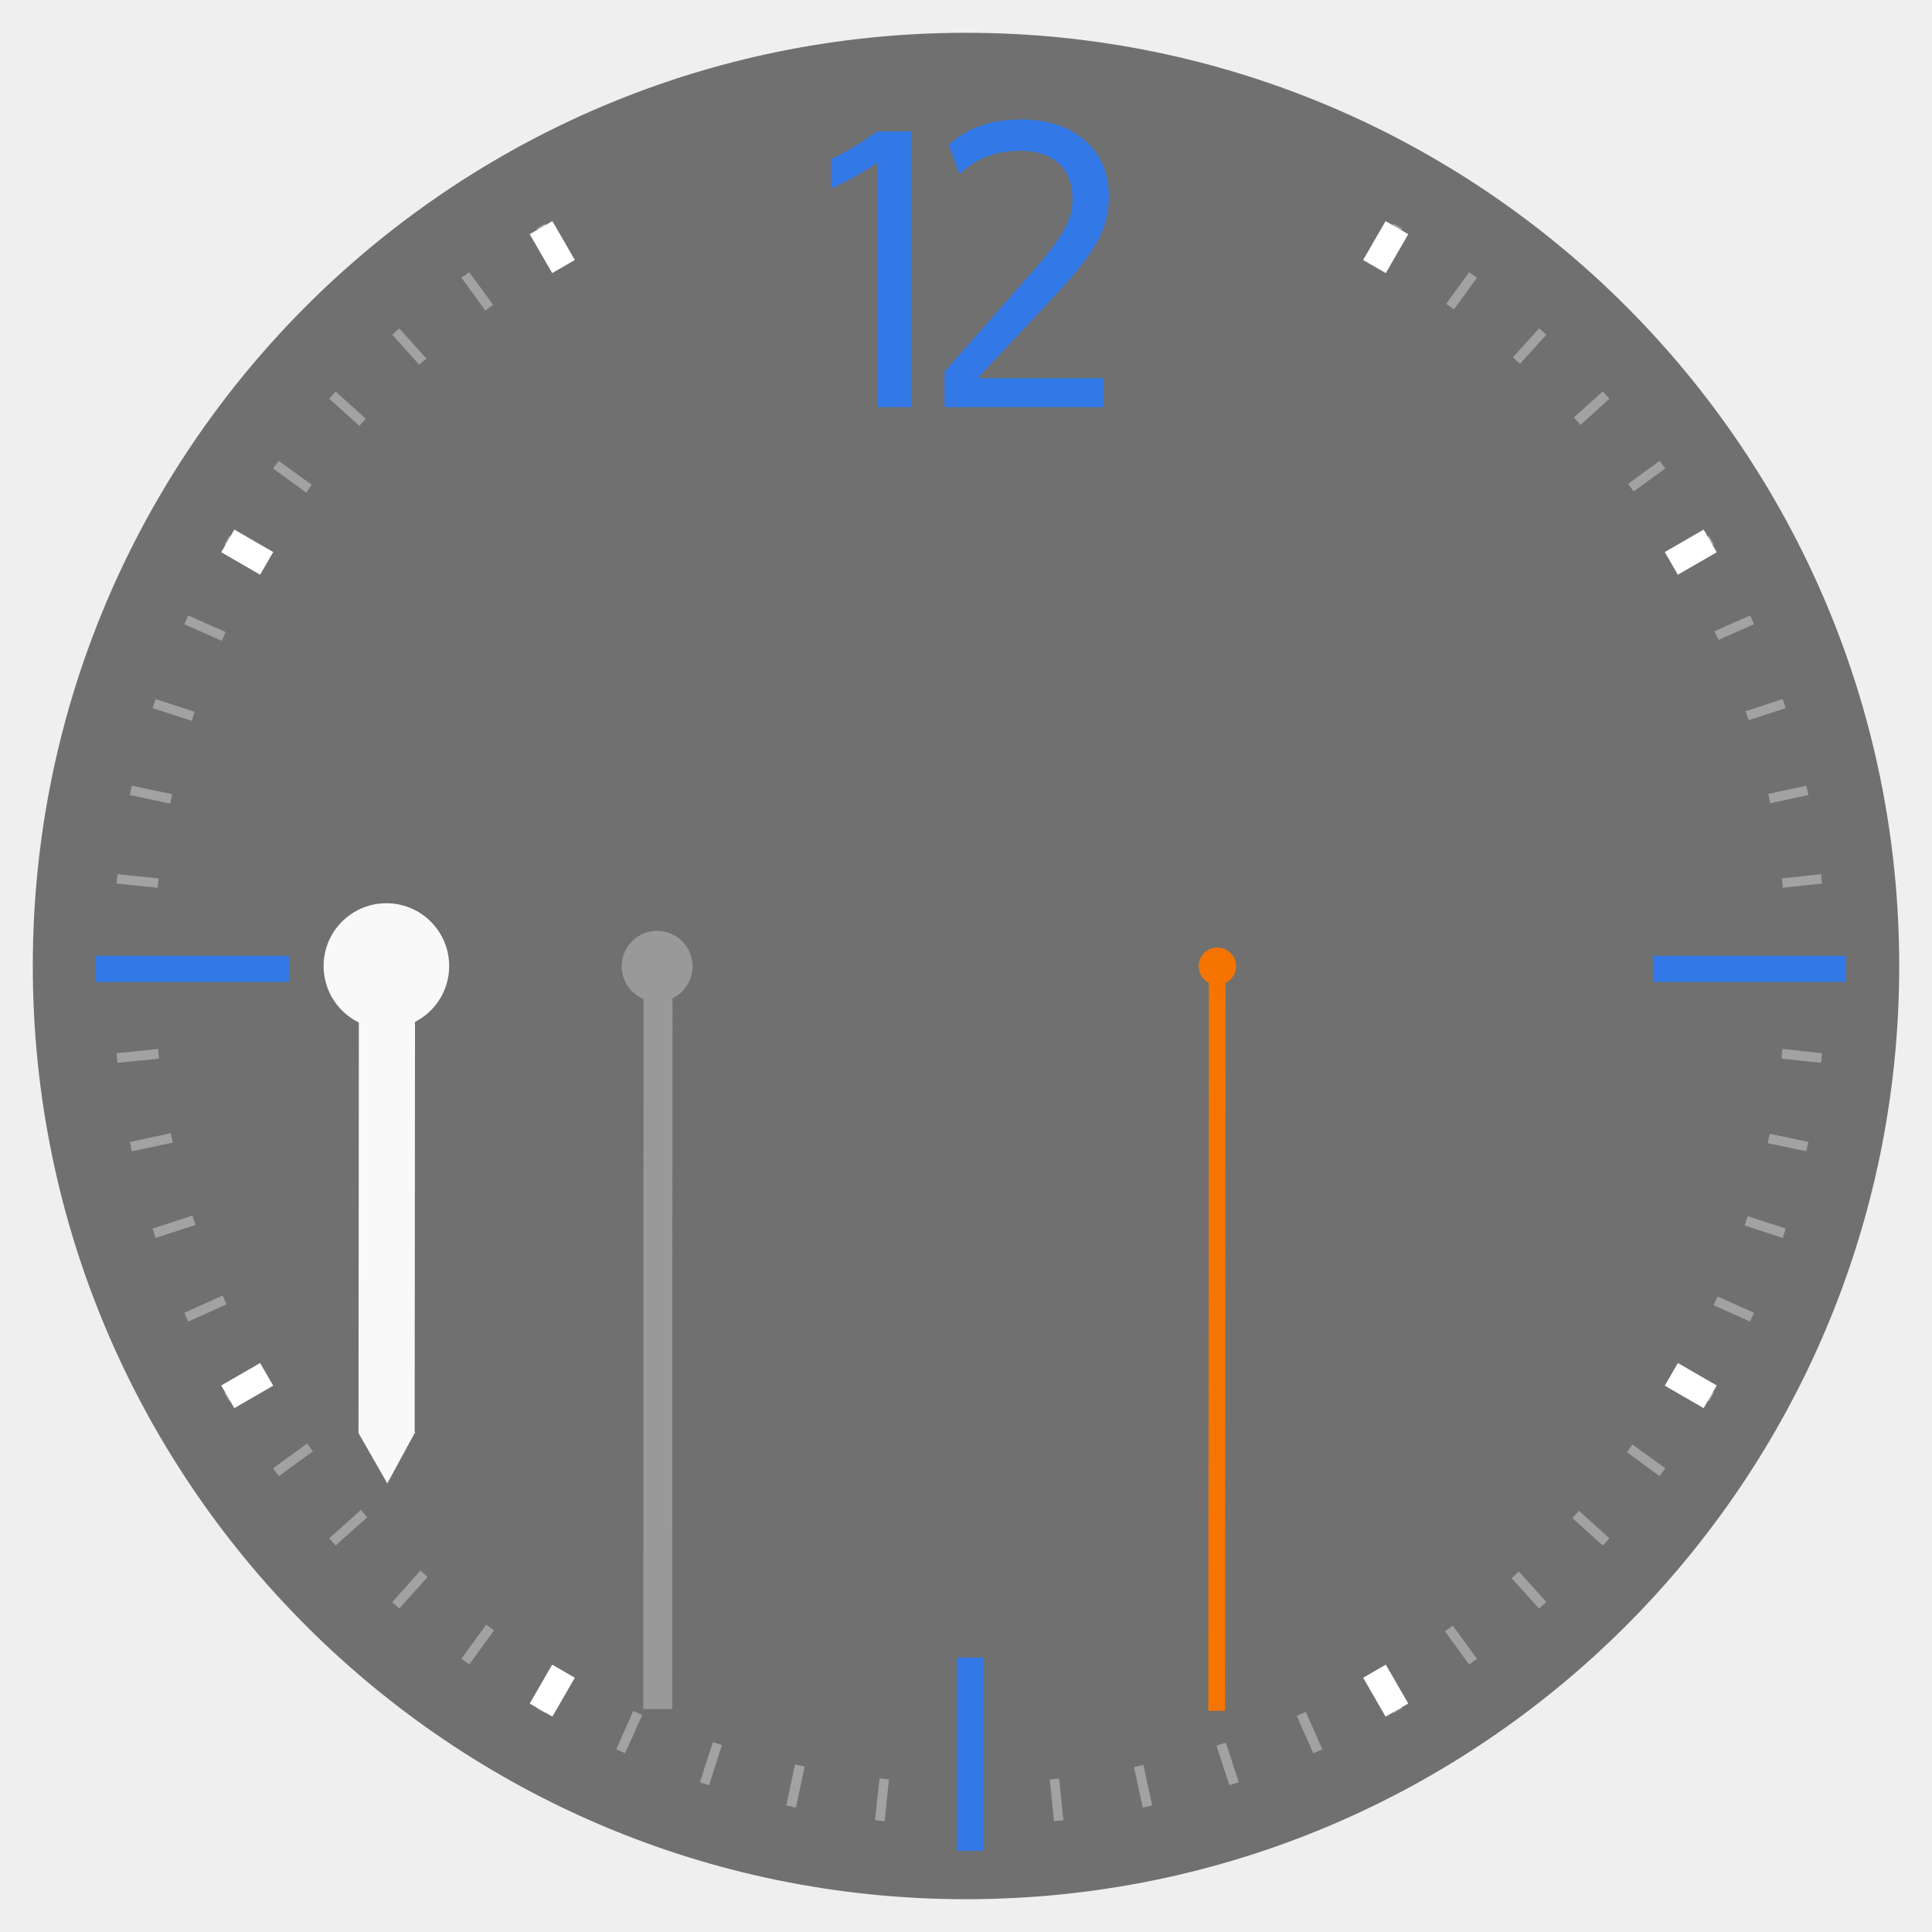
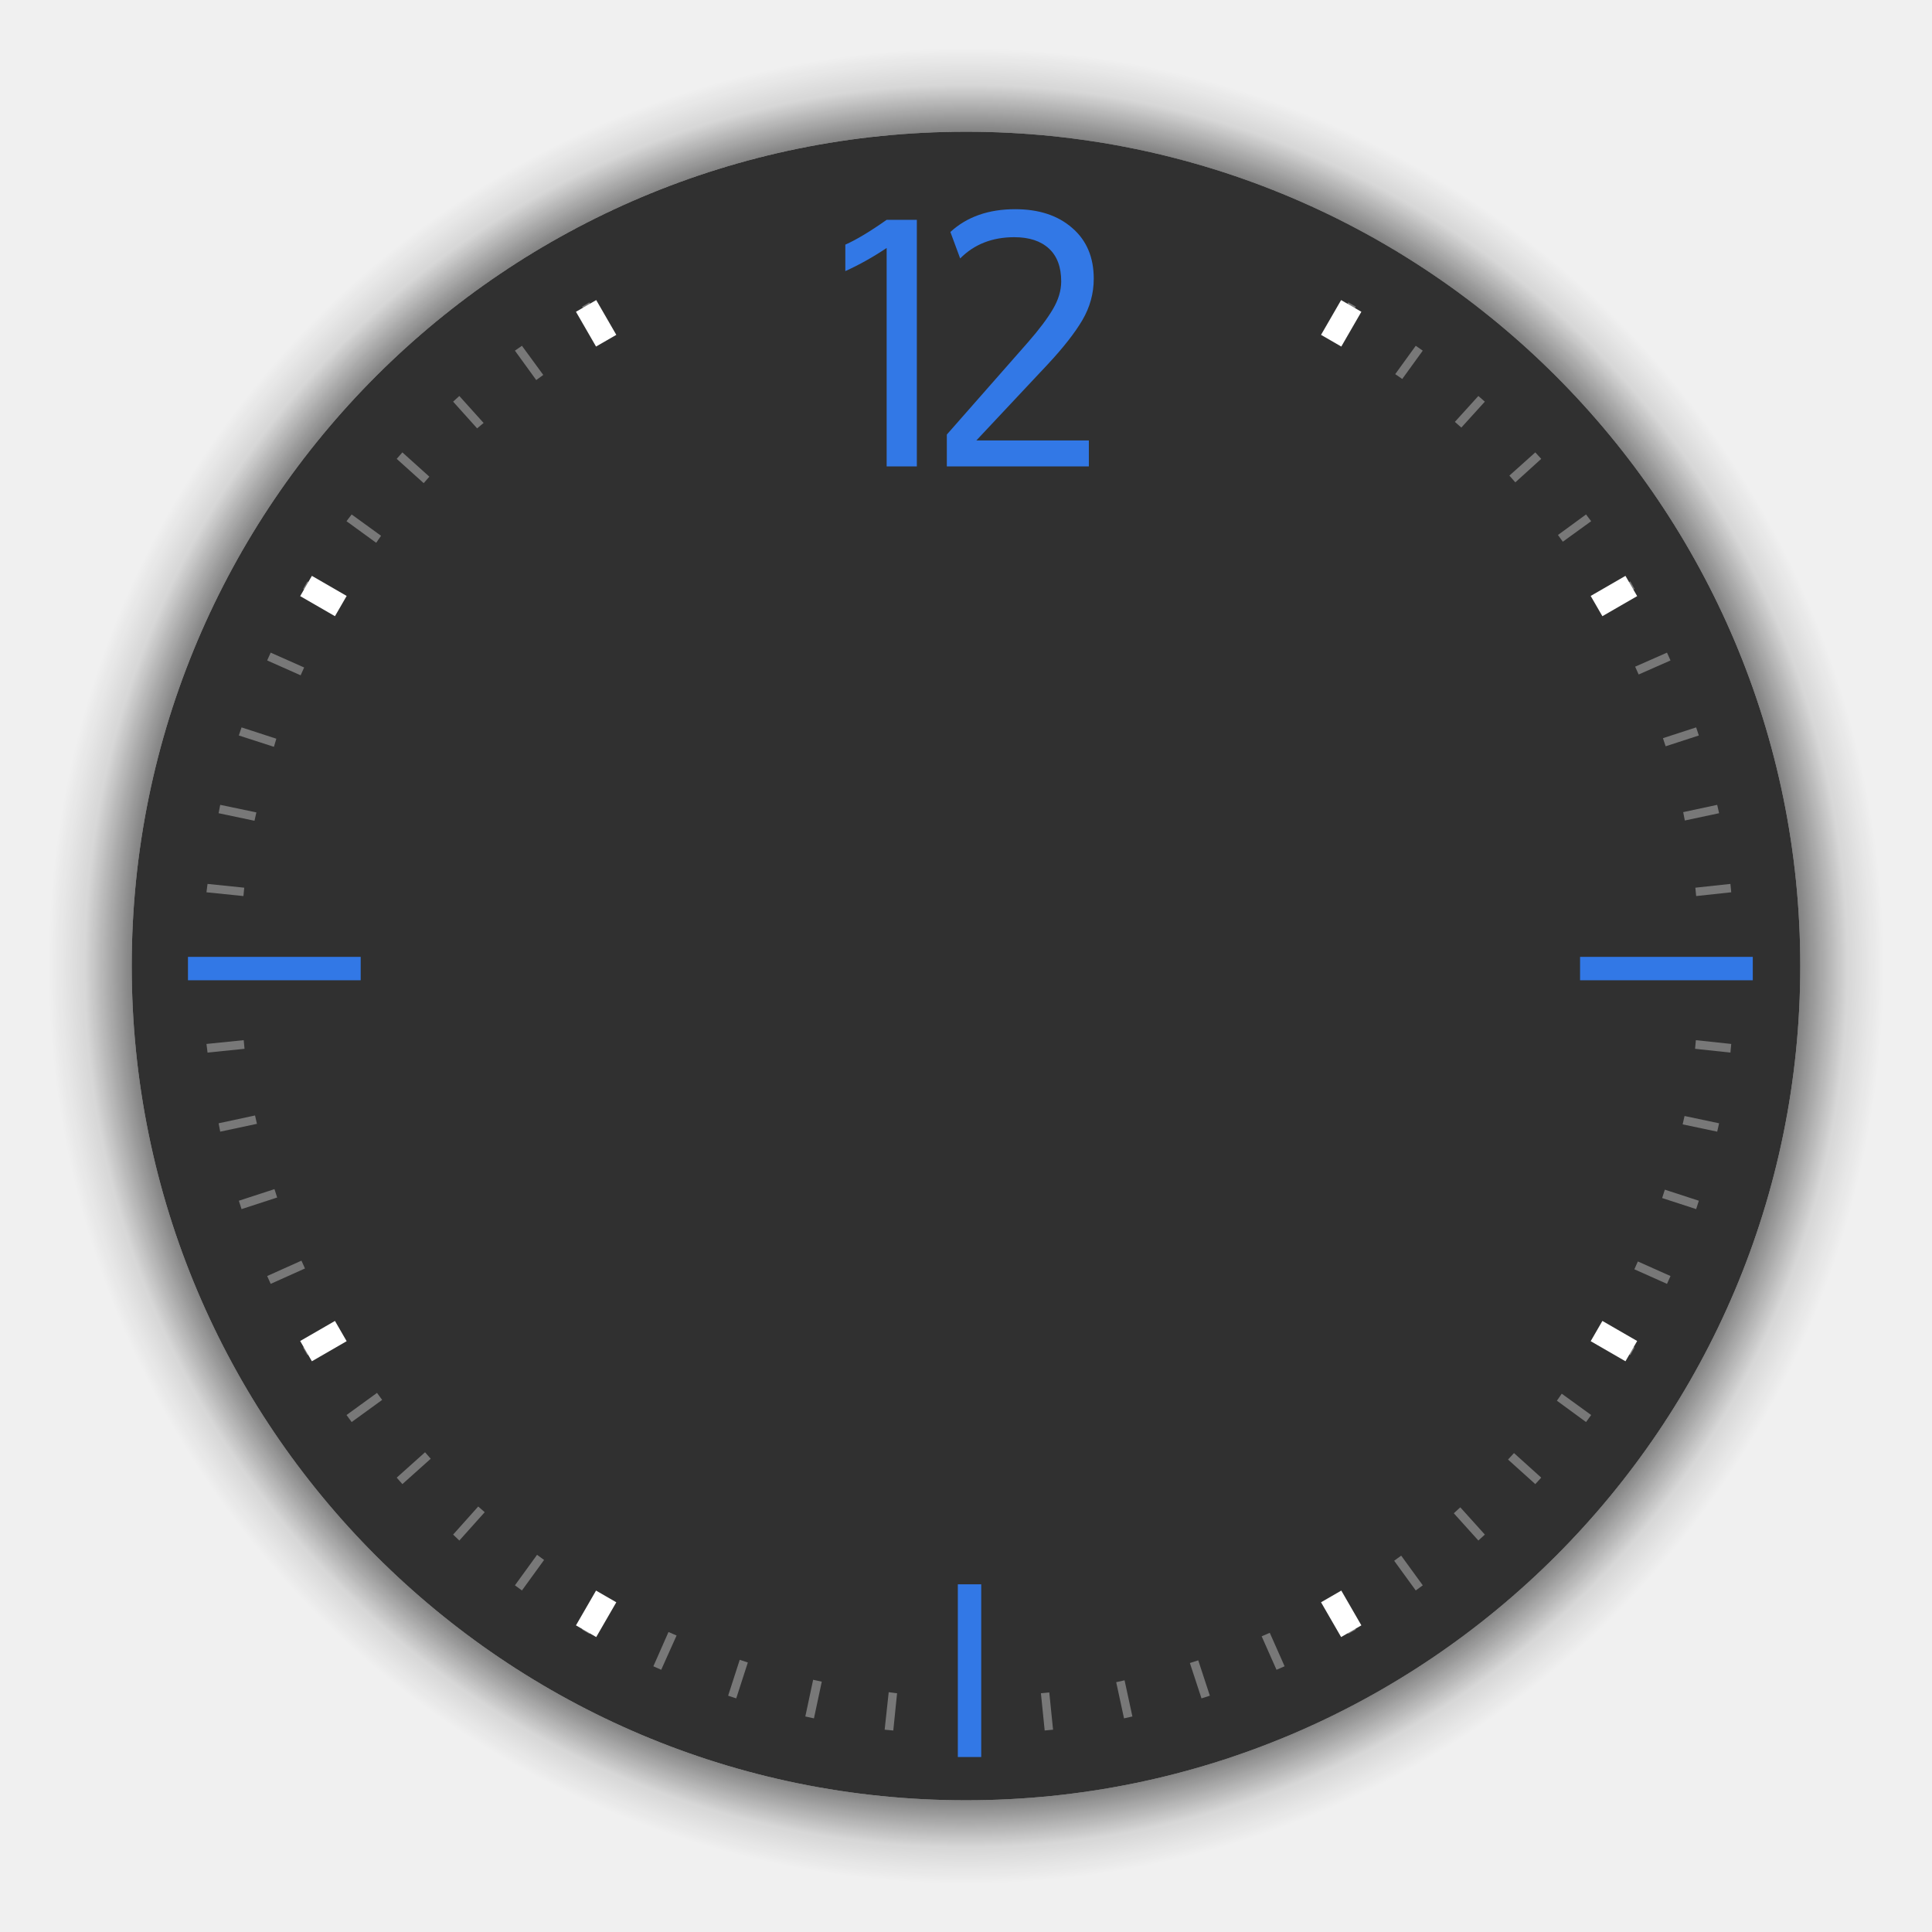
<svg xmlns="http://www.w3.org/2000/svg" xmlns:xlink="http://www.w3.org/1999/xlink" width="200" height="200" version="1.0" id="svg100">
  <defs id="defs19">
-     <radialGradient xlink:href="#linearGradient4011" id="radialGradient4671" gradientUnits="userSpaceOnUse" cx="1255.872" cy="382.729" fx="1255.872" fy="382.729" r="96.606" />
    <linearGradient id="linearGradient4011">
-       <stop style="stop-color:#232629;stop-opacity:1;" offset="0" id="stop4013" />
-       <stop id="stop4019" offset="0.9" style="stop-color:#232629;stop-opacity:0.523;" />
-       <stop style="stop-color:#232629;stop-opacity:0.107;" offset="0.96" id="stop4021" />
-       <stop style="stop-color:#232629;stop-opacity:0;" offset="1" id="stop4015" />
+       <stop style="stop-color:#000000;stop-opacity:1" offset="0" id="stop4013" />
+       <stop id="stop4019" offset="0.9" style="stop-color:#000000;stop-opacity:0.522" />
+       <stop style="stop-color:#000000;stop-opacity:0.106" offset="0.96" id="stop4021" />
+       <stop style="stop-color:#000000;stop-opacity:0" offset="1" id="stop4015" />
    </linearGradient>
-     <filter style="color-interpolation-filters:sRGB" id="filter5354-4" x="-0.212" width="1.423" y="-0.061" height="1.123">
-       <feGaussianBlur stdDeviation="0.876" id="feGaussianBlur5356-7" />
-     </filter>
-     <filter style="color-interpolation-filters:sRGB" id="filter5358-1" x="-0.103" width="1.206" y="-0.059" height="1.118">
-       <feGaussianBlur stdDeviation="0.876" id="feGaussianBlur5360-0" />
-     </filter>
+     <radialGradient xlink:href="#linearGradient4011" id="radialGradient4671" gradientUnits="userSpaceOnUse" cx="1255.872" cy="382.729" fx="1255.872" fy="382.729" r="96.606" gradientTransform="matrix(0.9833809,0,0,0.9833809,-1135,-276.3685)" />
  </defs>
-   <g id="ClockFace" transform="translate(-917.4624,-480.017)">
-     <g id="g4323">
-       <rect y="473.017" x="910.462" height="214" width="214" id="rect4069" style="opacity:0.005;fill:#717171;fill-opacity:1;stroke:none" />
-       <circle r="96.606" cy="382.729" cx="1255.872" style="fill:url(#radialGradient4671);fill-opacity:1;stroke:none;opacity:0" id="path4329" transform="matrix(1.076543,0,0,1.076543,-334.5376,169.9925)" />
-       <g id="g4245">
-         <circle r="96.606" cy="382.729" cx="1255.872" transform="translate(-238.4086,197.2873)" style="fill:#1a1a1a;fill-opacity:0.984;stroke:none;opacity:0.6" id="path5099" />
-         <g id="g6149" transform="translate(-0.5084997,-0.4121934)">
-           <path style="color:#000000;font-style:normal;font-variant:normal;font-weight:normal;font-stretch:normal;font-size:medium;line-height:normal;font-family:Sans;-inkscape-font-specification:Sans;text-indent:0;text-align:start;text-decoration:none;text-decoration-line:none;letter-spacing:normal;word-spacing:normal;text-transform:none;writing-mode:lr-tb;direction:ltr;baseline-shift:baseline;text-anchor:start;display:inline;overflow:visible;visibility:visible;opacity:0.35;fill:#ffffff;fill-opacity:1;stroke:none;stroke-width:1px;marker:none;enable-background:accumulate" d="m 974.362,503.58 -0.844,0.5 2.094,3.594 c 0.278,-0.163 0.564,-0.308 0.844,-0.469 z m 87.875,0 -2.031,3.531 c 0.293,0.167 0.585,0.33 0.875,0.5 l 2.031,-3.531 z m -95.687,5.031 -0.812,0.562 2.469,3.406 c 0.269,-0.199 0.541,-0.398 0.813,-0.594 z m 103.5,0 -2.375,3.281 c 0.267,0.192 0.548,0.368 0.812,0.562 l 2.375,-3.281 z m -110.75,5.812 -0.719,0.656 2.781,3.094 c 0.24,-0.219 0.508,-0.408 0.75,-0.625 z m 118,0 -2.719,3 c 0.248,0.221 0.504,0.432 0.75,0.656 l 2.719,-3 z m -124.594,6.531 -0.656,0.75 3.125,2.812 c 0.219,-0.247 0.434,-0.505 0.656,-0.75 z m 131.188,0 -3,2.688 c 0.233,0.255 0.458,0.523 0.687,0.781 l 3,-2.719 z m -137.063,7.188 -0.594,0.781 3.438,2.5 c 0.192,-0.268 0.367,-0.547 0.562,-0.812 z m 142.938,0 -3.25,2.375 c 0.191,0.259 0.375,0.52 0.562,0.781 l 3.281,-2.375 z m -148.063,7.75 -0.5,0.875 3.688,2.125 c 0.166,-0.292 0.331,-0.585 0.5,-0.875 z m 153.188,0 -3.5,2.031 c 0.17,0.29 0.333,0.582 0.5,0.875 l 3.5,-2.031 z m -157.438,8.25 -0.406,0.906 3.875,1.719 c 0.133,-0.305 0.27,-0.603 0.406,-0.906 z m 161.688,0 -3.688,1.625 c 0.136,0.301 0.274,0.603 0.406,0.906 l 3.688,-1.625 z m -165.063,8.656 -0.312,0.938 4.062,1.312 c 0.098,-0.308 0.18,-0.631 0.281,-0.938 z m 168.438,0 -3.844,1.25 c 0.102,0.31 0.214,0.626 0.312,0.938 l 3.844,-1.25 z m -170.906,8.969 -0.188,0.969 4.156,0.875 c 0.066,-0.324 0.149,-0.646 0.219,-0.969 z m 173.344,0 -3.937,0.844 c 0.069,0.321 0.122,0.647 0.187,0.969 l 3.969,-0.844 z m -174.812,9.156 -0.125,0.969 4.281,0.438 c 0.031,-0.322 0.059,-0.648 0.094,-0.969 l -4.25,-0.438 z m 176.344,0 -4.062,0.438 c 0.035,0.321 0.063,0.647 0.094,0.969 l 4.062,-0.438 -0.094,-0.969 z m -172.156,18.094 -4.312,0.438 0.125,1 4.281,-0.438 c -0.037,-0.333 -0.061,-0.666 -0.094,-1 z m 168.156,0 c -0.033,0.334 -0.057,0.667 -0.094,1 l 4.094,0.438 0.094,-1 z m -166.844,8.719 -4.219,0.906 0.188,0.969 4.25,-0.906 c -0.071,-0.322 -0.152,-0.645 -0.219,-0.969 z m 165.531,0.062 c -0.067,0.324 -0.148,0.646 -0.219,0.969 l 4,0.844 0.219,-0.969 z m -163.281,8.469 -4.125,1.344 0.312,0.969 4.125,-1.344 c -0.107,-0.323 -0.209,-0.644 -0.312,-0.969 z m 161,0.062 c -0.104,0.325 -0.205,0.646 -0.313,0.969 l 3.938,1.281 0.312,-0.969 z m -157.875,8.219 -3.969,1.781 0.406,0.906 3.969,-1.781 c -0.138,-0.303 -0.272,-0.601 -0.406,-0.906 z m 154.75,0.094 c -0.134,0.303 -0.269,0.605 -0.406,0.906 l 3.781,1.688 0.406,-0.906 z m -150.75,7.781 -3.813,2.188 0.5,0.875 3.813,-2.188 c -0.17,-0.289 -0.334,-0.584 -0.5,-0.875 z m 146.75,0.094 c -0.168,0.292 -0.329,0.585 -0.5,0.875 l 3.625,2.094 0.5,-0.875 z m -142,7.344 -3.531,2.562 0.594,0.812 3.531,-2.562 c -0.2,-0.27 -0.397,-0.54 -0.594,-0.812 z m 137.187,0.094 c -0.193,0.268 -0.366,0.547 -0.562,0.812 l 3.375,2.469 0.594,-0.812 z m -131.625,6.781 -3.281,2.938 0.656,0.75 3.281,-2.938 c -0.224,-0.246 -0.435,-0.502 -0.656,-0.75 z m 126.094,0.094 c -0.226,0.253 -0.458,0.499 -0.688,0.75 l 3.156,2.844 0.687,-0.75 z m -119.937,6.188 -2.906,3.25 0.719,0.688 2.938,-3.281 c -0.248,-0.221 -0.504,-0.432 -0.75,-0.656 z m 113.719,0.094 c -0.251,0.228 -0.496,0.462 -0.75,0.688 l 2.844,3.156 0.75,-0.688 z m -106.906,5.5 -2.562,3.531 0.812,0.594 2.562,-3.531 c -0.272,-0.195 -0.543,-0.395 -0.812,-0.594 z m 100.062,0.094 c -0.27,0.198 -0.54,0.399 -0.812,0.594 l 2.5,3.438 0.812,-0.594 z m -92.656,4.781 -2.187,3.781 0.844,0.5 2.188,-3.812 c -0.28,-0.16 -0.566,-0.306 -0.844,-0.469 z m 85.25,0.062 c -0.283,0.165 -0.559,0.338 -0.844,0.5 l 2.125,3.719 0.875,-0.5 z m -77.437,4 -1.75,3.969 0.906,0.406 1.781,-3.969 c -0.313,-0.138 -0.626,-0.265 -0.937,-0.406 z m 69.625,0.094 c -0.308,0.139 -0.628,0.271 -0.938,0.406 l 1.719,3.875 0.938,-0.406 z m -61.375,3.125 -1.344,4.156 0.938,0.312 1.344,-4.156 c -0.314,-0.1 -0.625,-0.209 -0.937,-0.312 z m 53.094,0.062 c -0.322,0.106 -0.645,0.21 -0.969,0.312 l 1.344,4.094 0.969,-0.312 z m -44.594,2.25 -0.906,4.25 1,0.219 0.906,-4.25 c -0.334,-0.069 -0.668,-0.146 -1,-0.219 z m 36.062,0.062 c -0.327,0.07 -0.641,0.152 -0.969,0.219 l 0.906,4.188 0.969,-0.219 z m -27.312,1.375 -0.469,4.344 1,0.094 0.438,-4.312 c -0.325,-0.032 -0.645,-0.089 -0.969,-0.125 z m 18.594,0.031 c -0.323,0.035 -0.645,0.062 -0.969,0.094 l 0.437,4.312 0.969,-0.094 z" id="path5480" />
-         </g>
-         <g transform="translate(-283.7323,123.3106)" id="g5157">
-           <g style="font-style:normal;font-variant:normal;font-weight:normal;font-stretch:normal;font-size:40px;line-height:125%;font-family:Oxygen;-inkscape-font-specification:Oxygen;text-align:start;letter-spacing:0px;word-spacing:0px;writing-mode:lr-tb;text-anchor:start;fill:#232629;fill-opacity:0.443;stroke:none;filter:url(#filter5354-4)" id="text4522" />
-           <g style="font-style:normal;font-variant:normal;font-weight:normal;font-stretch:normal;font-size:40px;line-height:125%;font-family:Oxygen;-inkscape-font-specification:Oxygen;text-align:start;letter-spacing:0px;word-spacing:0px;writing-mode:lr-tb;text-anchor:start;fill:#3daee9;fill-opacity:1;stroke:none" id="text5149" />
-           <g style="font-style:normal;font-variant:normal;font-weight:normal;font-stretch:normal;font-size:40px;line-height:125%;font-family:Oxygen;-inkscape-font-specification:Oxygen;text-align:start;letter-spacing:0px;word-spacing:0px;writing-mode:lr-tb;text-anchor:start;fill:#232629;fill-opacity:0.443;stroke:none;filter:url(#filter5358-1)" id="text4526" />
-           <g style="font-style:normal;font-variant:normal;font-weight:normal;font-stretch:normal;font-size:40px;line-height:125%;font-family:Oxygen;-inkscape-font-specification:Oxygen;text-align:start;letter-spacing:0px;word-spacing:0px;writing-mode:lr-tb;text-anchor:start;fill:#3daee9;fill-opacity:1;stroke:none" id="text5153" transform="translate(0,6)">
-             <path id="path6197" d="m 1306.887,363.071 c 2.747,3e-5 4.948,0.723 6.601,2.168 1.667,1.432 2.5,3.392 2.5,5.879 0,1.693 -0.436,3.288 -1.309,4.785 -0.872,1.484 -2.213,3.197 -4.023,5.137 l -8.262,8.809 h 13.027 v 3.008 h -16.445 v -3.691 l 9.395,-10.684 c 1.276,-1.458 2.233,-2.728 2.871,-3.809 0.651,-1.094 0.977,-2.174 0.977,-3.242 0,-1.667 -0.475,-2.936 -1.426,-3.809 -0.951,-0.872 -2.285,-1.309 -4.004,-1.309 -2.552,2e-5 -4.642,0.82 -6.269,2.461 l -1.133,-3.066 c 1.914,-1.758 4.414,-2.637 7.5,-2.637 m -14.88,1.23 h 3.496 v 28.555 h -3.496 v -25.293 c -1.601,1.068 -3.197,1.96 -4.785,2.676 v -3.066 c 1.25,-0.547 2.845,-1.504 4.785,-2.871" style="fill:#3278e6;fill-opacity:1" />
-           </g>
-         </g>
-         <rect style="fill:#3278e6;fill-opacity:1;stroke:none" id="rect5442" width="20" height="2.709" x="927.371" y="578.959" />
-         <rect y="578.959" x="1088.57" height="2.709" width="20" id="rect5446" style="fill:#3278e6;fill-opacity:1;stroke:none" />
-         <rect transform="rotate(90)" style="fill:#3278e6;fill-opacity:1;stroke:none" id="rect5448" width="20" height="2.709" x="651.614" y="-1019.226" />
-         <g id="g6073" transform="translate(-0.5084997,-0.4121934)">
-           <path id="path6063" style="fill:#ffffff;fill-opacity:1;stroke:none" d="m 1090.307,537.577 4.027,-2.325 1.355,2.346 -4.027,2.325 z m -149.435,86.276 4.027,-2.325 1.355,2.346 -4.027,2.325 z" />
-           <path d="m 1059.083,507.345 2.325,-4.027 2.346,1.355 -2.325,4.027 z m -86.276,149.435 2.325,-4.027 2.346,1.355 -2.325,4.027 z" style="fill:#ffffff;fill-opacity:1;stroke:none" id="path6065" />
-           <path id="path6067" style="fill:#ffffff;fill-opacity:1;stroke:none" d="m 944.9,539.923 -4.027,-2.325 1.355,-2.346 4.027,2.325 z m 149.435,86.276 -4.027,-2.325 1.355,-2.346 4.027,2.325 z" />
-           <path d="m 975.132,508.699 -2.325,-4.027 2.346,-1.355 2.325,4.027 z m 86.276,149.435 -2.325,-4.027 2.346,-1.355 2.325,4.027 z" style="fill:#ffffff;fill-opacity:1;stroke:none" id="path6069" />
-         </g>
+   <g style="font-style:normal;font-variant:normal;font-weight:normal;font-stretch:normal;font-size:40px;line-height:125%;font-family:Oxygen;-inkscape-font-specification:Oxygen;text-align:start;letter-spacing:0px;word-spacing:0px;writing-mode:lr-tb;text-anchor:start;fill:#3daee9;fill-opacity:1;stroke:none" id="text5149" transform="translate(-1201.195,-356.7064)" />
+   <g id="ClockFace" transform="matrix(1.266667,0,0,1.266667,-26.66667,-26.66667)">
+     <path id="path4329" style="fill:url(#radialGradient4671);fill-opacity:1;stroke:none;stroke-width:0.983" d="M 99.941 5 A 95 95 0 0 0 5 100 A 95 95 0 0 0 100 195 A 95 95 0 0 0 195 100 A 95 95 0 0 0 100 5 A 95 95 0 0 0 99.941 5 z M 99.533 13.637 A 86.364 86.364 0 0 1 100 13.637 A 86.364 86.364 0 0 1 186.363 100 A 86.364 86.364 0 0 1 100 186.363 A 86.364 86.364 0 0 1 13.637 100 A 86.364 86.364 0 0 1 99.533 13.637 z " transform="matrix(0.7894737,0,0,0.7894737,21.05263,21.05263)" />
+     <g id="g945" transform="matrix(0.9090909,0,0,0.9090909,9.090909,9.090909)">
+       <circle r="75" cy="100" cx="100" style="fill:#000000;fill-opacity:1;stroke:none;stroke-width:0.776;opacity:0.8" id="path5099" />
+       <g id="g6149" transform="matrix(0.7763533,0,0,0.7763533,-690.3055,-350.6177)">
+         <path style="color:#000000;font-style:normal;font-variant:normal;font-weight:normal;font-stretch:normal;font-size:medium;line-height:normal;font-family:Sans;-inkscape-font-specification:Sans;text-indent:0;text-align:start;text-decoration:none;text-decoration-line:none;letter-spacing:normal;word-spacing:normal;text-transform:none;writing-mode:lr-tb;direction:ltr;baseline-shift:baseline;text-anchor:start;display:inline;overflow:visible;visibility:visible;opacity:0.35;fill:#ffffff;fill-opacity:1;stroke:none;stroke-width:1px;marker:none;enable-background:accumulate" d="m 974.362,503.58 -0.844,0.5 2.094,3.594 c 0.278,-0.163 0.564,-0.308 0.844,-0.469 z m 87.875,0 -2.031,3.531 c 0.293,0.167 0.585,0.33 0.875,0.5 l 2.031,-3.531 z m -95.687,5.031 -0.812,0.562 2.469,3.406 c 0.269,-0.199 0.541,-0.398 0.813,-0.594 z m 103.5,0 -2.375,3.281 c 0.267,0.192 0.548,0.368 0.812,0.562 l 2.375,-3.281 z m -110.75,5.812 -0.719,0.656 2.781,3.094 c 0.24,-0.219 0.508,-0.408 0.75,-0.625 z m 118,0 -2.719,3 c 0.248,0.221 0.504,0.432 0.75,0.656 l 2.719,-3 z m -124.594,6.531 -0.656,0.75 3.125,2.812 c 0.219,-0.247 0.434,-0.505 0.656,-0.75 z m 131.188,0 -3,2.688 c 0.233,0.255 0.458,0.523 0.687,0.781 l 3,-2.719 z m -137.063,7.188 -0.594,0.781 3.438,2.5 c 0.192,-0.268 0.367,-0.547 0.562,-0.812 z m 142.938,0 -3.25,2.375 c 0.191,0.259 0.375,0.52 0.562,0.781 l 3.281,-2.375 z m -148.063,7.75 -0.5,0.875 3.688,2.125 c 0.166,-0.292 0.331,-0.585 0.5,-0.875 z m 153.188,0 -3.5,2.031 c 0.17,0.29 0.333,0.582 0.5,0.875 l 3.5,-2.031 z m -157.438,8.25 -0.406,0.906 3.875,1.719 c 0.133,-0.305 0.27,-0.603 0.406,-0.906 z m 161.688,0 -3.688,1.625 c 0.136,0.301 0.274,0.603 0.406,0.906 l 3.688,-1.625 z m -165.063,8.656 -0.312,0.938 4.062,1.312 c 0.098,-0.308 0.18,-0.631 0.281,-0.938 z m 168.438,0 -3.844,1.25 c 0.102,0.31 0.214,0.626 0.312,0.938 l 3.844,-1.25 z m -170.906,8.969 -0.188,0.969 4.156,0.875 c 0.066,-0.324 0.149,-0.646 0.219,-0.969 z m 173.344,0 -3.937,0.844 c 0.069,0.321 0.122,0.647 0.187,0.969 l 3.969,-0.844 z m -174.812,9.156 -0.125,0.969 4.281,0.438 c 0.031,-0.322 0.059,-0.648 0.094,-0.969 l -4.25,-0.438 z m 176.344,0 -4.062,0.438 c 0.035,0.321 0.063,0.647 0.094,0.969 l 4.062,-0.438 -0.094,-0.969 z m -172.156,18.094 -4.312,0.438 0.125,1 4.281,-0.438 c -0.037,-0.333 -0.061,-0.666 -0.094,-1 z m 168.156,0 c -0.033,0.334 -0.057,0.667 -0.094,1 l 4.094,0.438 0.094,-1 z m -166.844,8.719 -4.219,0.906 0.188,0.969 4.25,-0.906 c -0.071,-0.322 -0.152,-0.645 -0.219,-0.969 z m 165.531,0.062 c -0.067,0.324 -0.148,0.646 -0.219,0.969 l 4,0.844 0.219,-0.969 z m -163.281,8.469 -4.125,1.344 0.312,0.969 4.125,-1.344 c -0.107,-0.323 -0.209,-0.644 -0.312,-0.969 z m 161,0.062 c -0.104,0.325 -0.205,0.646 -0.313,0.969 l 3.938,1.281 0.312,-0.969 z m -157.875,8.219 -3.969,1.781 0.406,0.906 3.969,-1.781 c -0.138,-0.303 -0.272,-0.601 -0.406,-0.906 z m 154.75,0.094 c -0.134,0.303 -0.269,0.605 -0.406,0.906 l 3.781,1.688 0.406,-0.906 z m -150.75,7.781 -3.813,2.188 0.5,0.875 3.813,-2.188 c -0.17,-0.289 -0.334,-0.584 -0.5,-0.875 z m 146.75,0.094 c -0.168,0.292 -0.329,0.585 -0.5,0.875 l 3.625,2.094 0.5,-0.875 z m -142,7.344 -3.531,2.562 0.594,0.812 3.531,-2.562 c -0.2,-0.27 -0.397,-0.54 -0.594,-0.812 z m 137.187,0.094 c -0.193,0.268 -0.366,0.547 -0.562,0.812 l 3.375,2.469 0.594,-0.812 z m -131.625,6.781 -3.281,2.938 0.656,0.75 3.281,-2.938 c -0.224,-0.246 -0.435,-0.502 -0.656,-0.75 z m 126.094,0.094 c -0.226,0.253 -0.458,0.499 -0.688,0.75 l 3.156,2.844 0.687,-0.75 z m -119.937,6.188 -2.906,3.25 0.719,0.688 2.938,-3.281 c -0.248,-0.221 -0.504,-0.432 -0.75,-0.656 z m 113.719,0.094 c -0.251,0.228 -0.496,0.462 -0.75,0.688 l 2.844,3.156 0.75,-0.688 z m -106.906,5.5 -2.562,3.531 0.812,0.594 2.562,-3.531 c -0.272,-0.195 -0.543,-0.395 -0.812,-0.594 z m 100.062,0.094 c -0.27,0.198 -0.54,0.399 -0.812,0.594 l 2.5,3.438 0.812,-0.594 z m -92.656,4.781 -2.187,3.781 0.844,0.5 2.188,-3.812 c -0.28,-0.16 -0.566,-0.306 -0.844,-0.469 z m 85.25,0.062 c -0.283,0.165 -0.559,0.338 -0.844,0.5 l 2.125,3.719 0.875,-0.5 z m -77.437,4 -1.75,3.969 0.906,0.406 1.781,-3.969 c -0.313,-0.138 -0.626,-0.265 -0.937,-0.406 z m 69.625,0.094 c -0.308,0.139 -0.628,0.271 -0.938,0.406 l 1.719,3.875 0.938,-0.406 z m -61.375,3.125 -1.344,4.156 0.938,0.312 1.344,-4.156 c -0.314,-0.1 -0.625,-0.209 -0.937,-0.312 z m 53.094,0.062 c -0.322,0.106 -0.645,0.21 -0.969,0.312 l 1.344,4.094 0.969,-0.312 z m -44.594,2.25 -0.906,4.25 1,0.219 0.906,-4.25 c -0.334,-0.069 -0.668,-0.146 -1,-0.219 z m 36.062,0.062 c -0.327,0.07 -0.641,0.152 -0.969,0.219 l 0.906,4.188 0.969,-0.219 z m -27.312,1.375 -0.469,4.344 1,0.094 0.438,-4.312 c -0.325,-0.032 -0.645,-0.089 -0.969,-0.125 z m 18.594,0.031 c -0.323,0.035 -0.645,0.062 -0.969,0.094 l 0.437,4.312 0.969,-0.094 z" id="path5480" />
      </g>
-       <g id="text5629" style="font-style:normal;font-variant:normal;font-weight:normal;font-stretch:normal;font-size:12px;line-height:125%;font-family:Pristina;-inkscape-font-specification:Pristina;text-align:center;letter-spacing:0px;word-spacing:0px;text-anchor:middle;fill:#575757;fill-opacity:1;stroke:none" />
+       <g transform="matrix(0.7763533,0,0,0.7763533,-910.1872,-249.907)" id="text5153" style="font-style:normal;font-variant:normal;font-weight:normal;font-stretch:normal;font-size:40px;line-height:125%;font-family:Oxygen;-inkscape-font-specification:Oxygen;text-align:start;letter-spacing:0px;word-spacing:0px;writing-mode:lr-tb;text-anchor:start;fill:#3daee9;fill-opacity:1;stroke:none">
+         <path style="fill:#3278e6;fill-opacity:1" d="m 1306.887,363.071 c 2.747,3e-5 4.948,0.723 6.601,2.168 1.667,1.432 2.5,3.392 2.5,5.879 0,1.693 -0.436,3.288 -1.309,4.785 -0.872,1.484 -2.213,3.197 -4.023,5.137 l -8.262,8.809 h 13.027 v 3.008 h -16.445 v -3.691 l 9.395,-10.684 c 1.276,-1.458 2.233,-2.728 2.871,-3.809 0.651,-1.094 0.977,-2.174 0.977,-3.242 0,-1.667 -0.475,-2.936 -1.426,-3.809 -0.951,-0.872 -2.285,-1.309 -4.004,-1.309 -2.552,2e-5 -4.642,0.82 -6.269,2.461 l -1.133,-3.066 c 1.914,-1.758 4.414,-2.637 7.5,-2.637 m -14.88,1.23 h 3.496 v 28.555 h -3.496 v -25.293 c -1.601,1.068 -3.197,1.96 -4.785,2.676 v -3.066 c 1.25,-0.547 2.845,-1.504 4.785,-2.871" id="path6197" />
+       </g>
+       <rect style="fill:#3278e6;fill-opacity:1;stroke:none;stroke-width:0.776" id="rect5442" width="15.527" height="2.103" x="30.056" y="99.179" />
+       <rect y="99.179" x="155.204" height="2.103" width="15.527" id="rect5446" style="fill:#3278e6;fill-opacity:1;stroke:none;stroke-width:0.776" />
+       <rect transform="rotate(90)" style="fill:#3278e6;fill-opacity:1;stroke:none;stroke-width:0.776" id="rect5448" width="15.527" height="2.103" x="155.585" y="-101.369" />
+       <g id="g6073" transform="matrix(0.7763533,0,0,0.7763533,-690.3055,-350.6177)">
+         <path id="path6063" style="fill:#ffffff;fill-opacity:1;stroke:none" d="m 1090.307,537.577 4.027,-2.325 1.355,2.346 -4.027,2.325 z m -149.435,86.276 4.027,-2.325 1.355,2.346 -4.027,2.325 z" />
+         <path d="m 1059.083,507.345 2.325,-4.027 2.346,1.355 -2.325,4.027 z m -86.276,149.435 2.325,-4.027 2.346,1.355 -2.325,4.027 z" style="fill:#ffffff;fill-opacity:1;stroke:none" id="path6065" />
+         <path id="path6067" style="fill:#ffffff;fill-opacity:1;stroke:none" d="m 944.9,539.923 -4.027,-2.325 1.355,-2.346 4.027,2.325 z m 149.435,86.276 -4.027,-2.325 1.355,-2.346 4.027,2.325 z" />
+         <path d="m 975.132,508.699 -2.325,-4.027 2.346,-1.355 2.325,4.027 z m 86.276,149.435 -2.325,-4.027 2.346,-1.355 2.325,4.027 z" style="fill:#ffffff;fill-opacity:1;stroke:none" id="path6069" />
+       </g>
    </g>
  </g>
-   <g id="HourHand" transform="matrix(-.60001 -.79999 .79999 -.60001 185.53 1262.7)">
-     <rect transform="matrix(-.60001 .79999 -.79999 -.60001 1122.7 607.62)" x="33" y="91" width="18" height="64" fill="#232629" fill-opacity=".604" opacity=".01" id="rect56" />
-     <path d="m980.52 549.89-5.955-0.742 2.521 5.509 0.036-0.051 34.481 25.905 3.422-4.699-34.481-25.905z" fill="#f9f9f9" id="path58" />
-     <path transform="translate(-753.93 199.18)" d="m1777.9 382.03a6.5 6.5 0 0 1-6.499 6.499 6.5 6.5 0 0 1-6.5-6.499 6.5 6.5 0 0 1 6.5-6.5 6.5 6.5 0 0 1 6.499 6.5z" fill="#f9f9f9" id="path60" />
+   <g id="text5629" style="font-style:normal;font-variant:normal;font-weight:normal;font-stretch:normal;font-size:12px;line-height:125%;font-family:Pristina;-inkscape-font-specification:Pristina;text-align:center;letter-spacing:0px;word-spacing:0px;text-anchor:middle;fill:#575757;fill-opacity:1;stroke:none" transform="translate(-917.4624,-480.017)" />
+   <g id="HourHand" transform="matrix(-0.60001,-0.79999,0.79999,-0.60001,448.3805,1282.504)">
+     <rect transform="matrix(-0.60001,0.79999,-0.79999,-0.60001,1122.7,607.62)" x="33" y="91" width="18" height="64" id="rect56" style="opacity:0.01;fill:#232629;fill-opacity:0.604" />
+     <path d="m 980.52,549.89 -5.955,-0.742 2.521,5.509 0.036,-0.051 34.481,25.905 3.422,-4.699 -34.481,-25.905 z" id="path58" style="fill:#f9f9f9" />
+     <path transform="translate(-753.93,199.18)" d="m 1777.9,382.03 a 6.5,6.5 0 0 1 -6.499,6.499 6.5,6.5 0 0 1 -6.5,-6.499 6.5,6.5 0 0 1 6.5,-6.5 6.5,6.5 0 0 1 6.499,6.5 z" id="path60" style="fill:#f9f9f9" />
  </g>
-   <g id="MinuteHand" transform="matrix(-.5033 .86411 -.86411 -.5033 1082.4 -486.66)">
-     <rect transform="matrix(-.5033 -.86411 .86411 -.5033 966.28 692.06)" x="64" y="94" width="12" height="85" fill="#232629" fill-opacity=".604" opacity=".01" id="rect63" />
-     <path transform="matrix(.86427 -.50302 .50302 .86427 0 0)" d="m588.17 1012.6 75.736 7e-4v3l-75.736-7e-4z" fill="#999" id="path65" />
-     <path transform="matrix(.56475 0 0 .56475 17.104 365.5)" d="m1777.9 382.03a6.5 6.5 0 0 1-6.499 6.499 6.5 6.5 0 0 1-6.5-6.499 6.5 6.5 0 0 1 6.5-6.5 6.5 6.5 0 0 1 6.499 6.5z" fill="#999" id="path67" />
+   <g id="MinuteHand" transform="matrix(-0.5033,0.86411,-0.86411,-0.5033,1345.251,-466.8562)">
+     <rect transform="matrix(-0.5033,-0.86411,0.86411,-0.5033,966.28,692.06)" x="64" y="94" width="12" height="85" id="rect63" style="opacity:0.01;fill:#232629;fill-opacity:0.604" />
+     <path style="opacity:1;fill:#ebebeb;stroke-width:1;fill-opacity:1" d="m 67.867,96.363 a 3.671,3.671 0 0 0 -3.014,1.82 3.671,3.671 0 0 0 1.324,5.018 3.671,3.671 0 0 0 0.438,0.213 l -0.023,73.5 3,0.002 0.023,-73.578 a 3.671,3.671 0 0 0 1.582,-1.461 3.671,3.671 0 0 0 -1.324,-5.018 3.671,3.671 0 0 0 -2.006,-0.496 z" transform="matrix(-0.5033015,-0.8641126,0.8641126,-0.5033015,965.3026,690.3788)" id="path65" />
  </g>
-   <g id="SecondHand" transform="matrix(-.50062 .86567 -.86567 -.50062 1138.5 -489.72)">
-     <rect transform="matrix(.86603 -.5 .5 .86603 0 0)" x="589.81" y="1011.2" width="77.736" height="1.732" fill="#f67400" id="rect70" />
-     <path transform="matrix(.29783 0 0 .29783 489.81 467.45)" d="m1777.9 382.03c0 3.59-2.91 6.499-6.499 6.499-3.59 0-6.5-2.91-6.5-6.499s2.91-6.5 6.5-6.5c3.59 0 6.499 2.91 6.499 6.5z" fill="#f67400" id="path72" />
-     <rect transform="matrix(-.50062 -.86567 .86567 -.50062 985.87 726.55)" x="106" y="96" width="8" height="7" fill="#232629" fill-opacity=".604" opacity=".01" id="rect74" />
+   <g id="SecondHand" transform="matrix(-0.50062,0.86567,-0.86567,-0.50062,1246.153,-478.8699)">
+     <rect transform="matrix(0.86603,-0.5,0.5,0.86603,0,0)" x="589.81" y="1011.2" width="77.736" height="1.732" id="rect70" style="fill:#ff3200;fill-opacity:1" />
+     <path transform="matrix(0.29783,0,0,0.29783,489.81,467.45)" d="m 1777.9,382.03 c 0,3.59 -2.91,6.499 -6.499,6.499 -3.59,0 -6.5,-2.91 -6.5,-6.499 0,-3.59 2.91,-6.5 6.5,-6.5 3.59,0 6.499,2.91 6.499,6.5 z" id="path72" style="fill:#ff3200;fill-opacity:1" />
+     <rect transform="matrix(-0.50062,-0.86567,0.86567,-0.50062,985.87,726.55)" x="106" y="96" width="8" height="7" id="rect74" style="opacity:0.01;fill:#232629;fill-opacity:0.604" />
  </g>
-   <g fill="#232629" id="g91">
-     <g id="SecondHandShadow" transform="matrix(-.50062 .86567 -.86567 -.50062 1146.5 -489.72)" opacity="0">
-       <path transform="matrix(.86603 -.5 .5 .86603 0 0)" d="m591.81 1011.2h75.736v1.732h-75.736z" id="path77" />
-       <circle transform="matrix(.29783 0 0 .29783 489.81 467.45)" d="m 1777.896,382.032 a 6.499,6.499 0 0 1 -6.499,6.499 6.499,6.499 0 0 1 -6.5,-6.499 6.499,6.499 0 0 1 6.5,-6.499 6.499,6.499 0 0 1 6.499,6.499 z" fill-opacity=".004" id="circle79" />
-       <rect transform="matrix(-.50062 -.86567 .86567 -.50062 988.88 731.74)" x="113" y="97" width="6" height="82" fill-opacity=".604" opacity=".01" id="rect81" />
-     </g>
-     <path id="HandCenterScrew" d="m-45 100a5 5 0 1 1-10 0 5 5 0 1 1 10 0z" opacity=".001" />
-     <path id="Glass" transform="matrix(1.5739 0 0 1.5739 111.91 -57.392)" d="m-150 100a45 45 0 1 1-90 0 45 45 0 1 1 90 0z" opacity=".001" />
-     <g id="MinuteHandShadow" transform="matrix(-.5033 .86411 -.86411 -.5033 1092.4 -486.66)" opacity="0">
-       <path d="m1016.7 579.91 66.473-38.689 1.509 2.593-66.473 38.689z" id="path86" />
-       <circle transform="matrix(.62496 0 0 .62496 -89.662 342.48)" d="m 1777.896,382.032 a 6.499,6.499 0 0 1 -6.499,6.499 6.499,6.499 0 0 1 -6.5,-6.499 6.499,6.499 0 0 1 6.5,-6.499 6.499,6.499 0 0 1 6.499,6.499 z" fill-opacity=".004" id="circle88" />
-     </g>
+   <g style="opacity:0;fill:#232629" transform="matrix(-0.50062,0.86567,-0.86567,-0.50062,1254.153,-478.8699)" id="SecondHandShadow">
+     <path id="path77" d="m 591.81,1011.2 h 75.736 v 1.732 H 591.81 Z" transform="matrix(0.86603,-0.5,0.5,0.86603,0,0)" />
+     <circle style="fill-opacity:0.004" r="0" cy="0" cx="0" id="circle79" transform="matrix(0.29783,0,0,0.29783,489.81,467.45)" />
+     <rect style="opacity:0.01;fill-opacity:0.604" id="rect81" height="82" width="6" y="97" x="113" transform="matrix(-0.50062,-0.86567,0.86567,-0.50062,988.88,731.74)" />
  </g>
-   <g id="HourHandShadow" transform="rotate(233.13 416.29 581.26)" fill="#232629" opacity="0">
-     <rect transform="rotate(126.87 409.43 584.47)" x="33" y="91" width="18" height="64" id="rect93" fill-opacity=".604" opacity=".01" />
-     <path d="m980.52 549.89-5.955-0.742 2.521 5.509 0.036-0.051 34.481 25.905 3.422-4.699-34.481-25.905z" id="path95" />
-     <circle transform="translate(-753.93 199.18)" cx="1771.4" cy="382.03" r="6.5" id="circle97" />
+   <g style="opacity:0;fill:#232629" transform="matrix(-0.5033,0.86411,-0.86411,-0.5033,1355.251,-466.8562)" id="MinuteHandShadow">
+     <path id="path86" d="m 1016.7,579.91 66.473,-38.689 1.509,2.593 -66.473,38.689 z" />
+     <circle style="fill-opacity:0.004" r="0" cy="0" cx="0" id="circle88" transform="matrix(0.62496,0,0,0.62496,-89.662,342.48)" />
+   </g>
+   <g id="HourHandShadow" transform="rotate(-126.87,552.6662,525.4494)" style="opacity:0;fill:#232629">
+     <rect transform="rotate(126.87,409.43,584.47)" x="33" y="91" width="18" height="64" id="rect93" style="opacity:0.01;fill-opacity:0.604" />
+     <path d="m 980.52,549.89 -5.955,-0.742 2.521,5.509 0.036,-0.051 34.481,25.905 3.422,-4.699 -34.481,-25.905 z" id="path95" />
+     <circle transform="translate(-753.93,199.18)" cx="1771.4" cy="382.03" r="6.499" id="circle97" />
  </g>
</svg>
